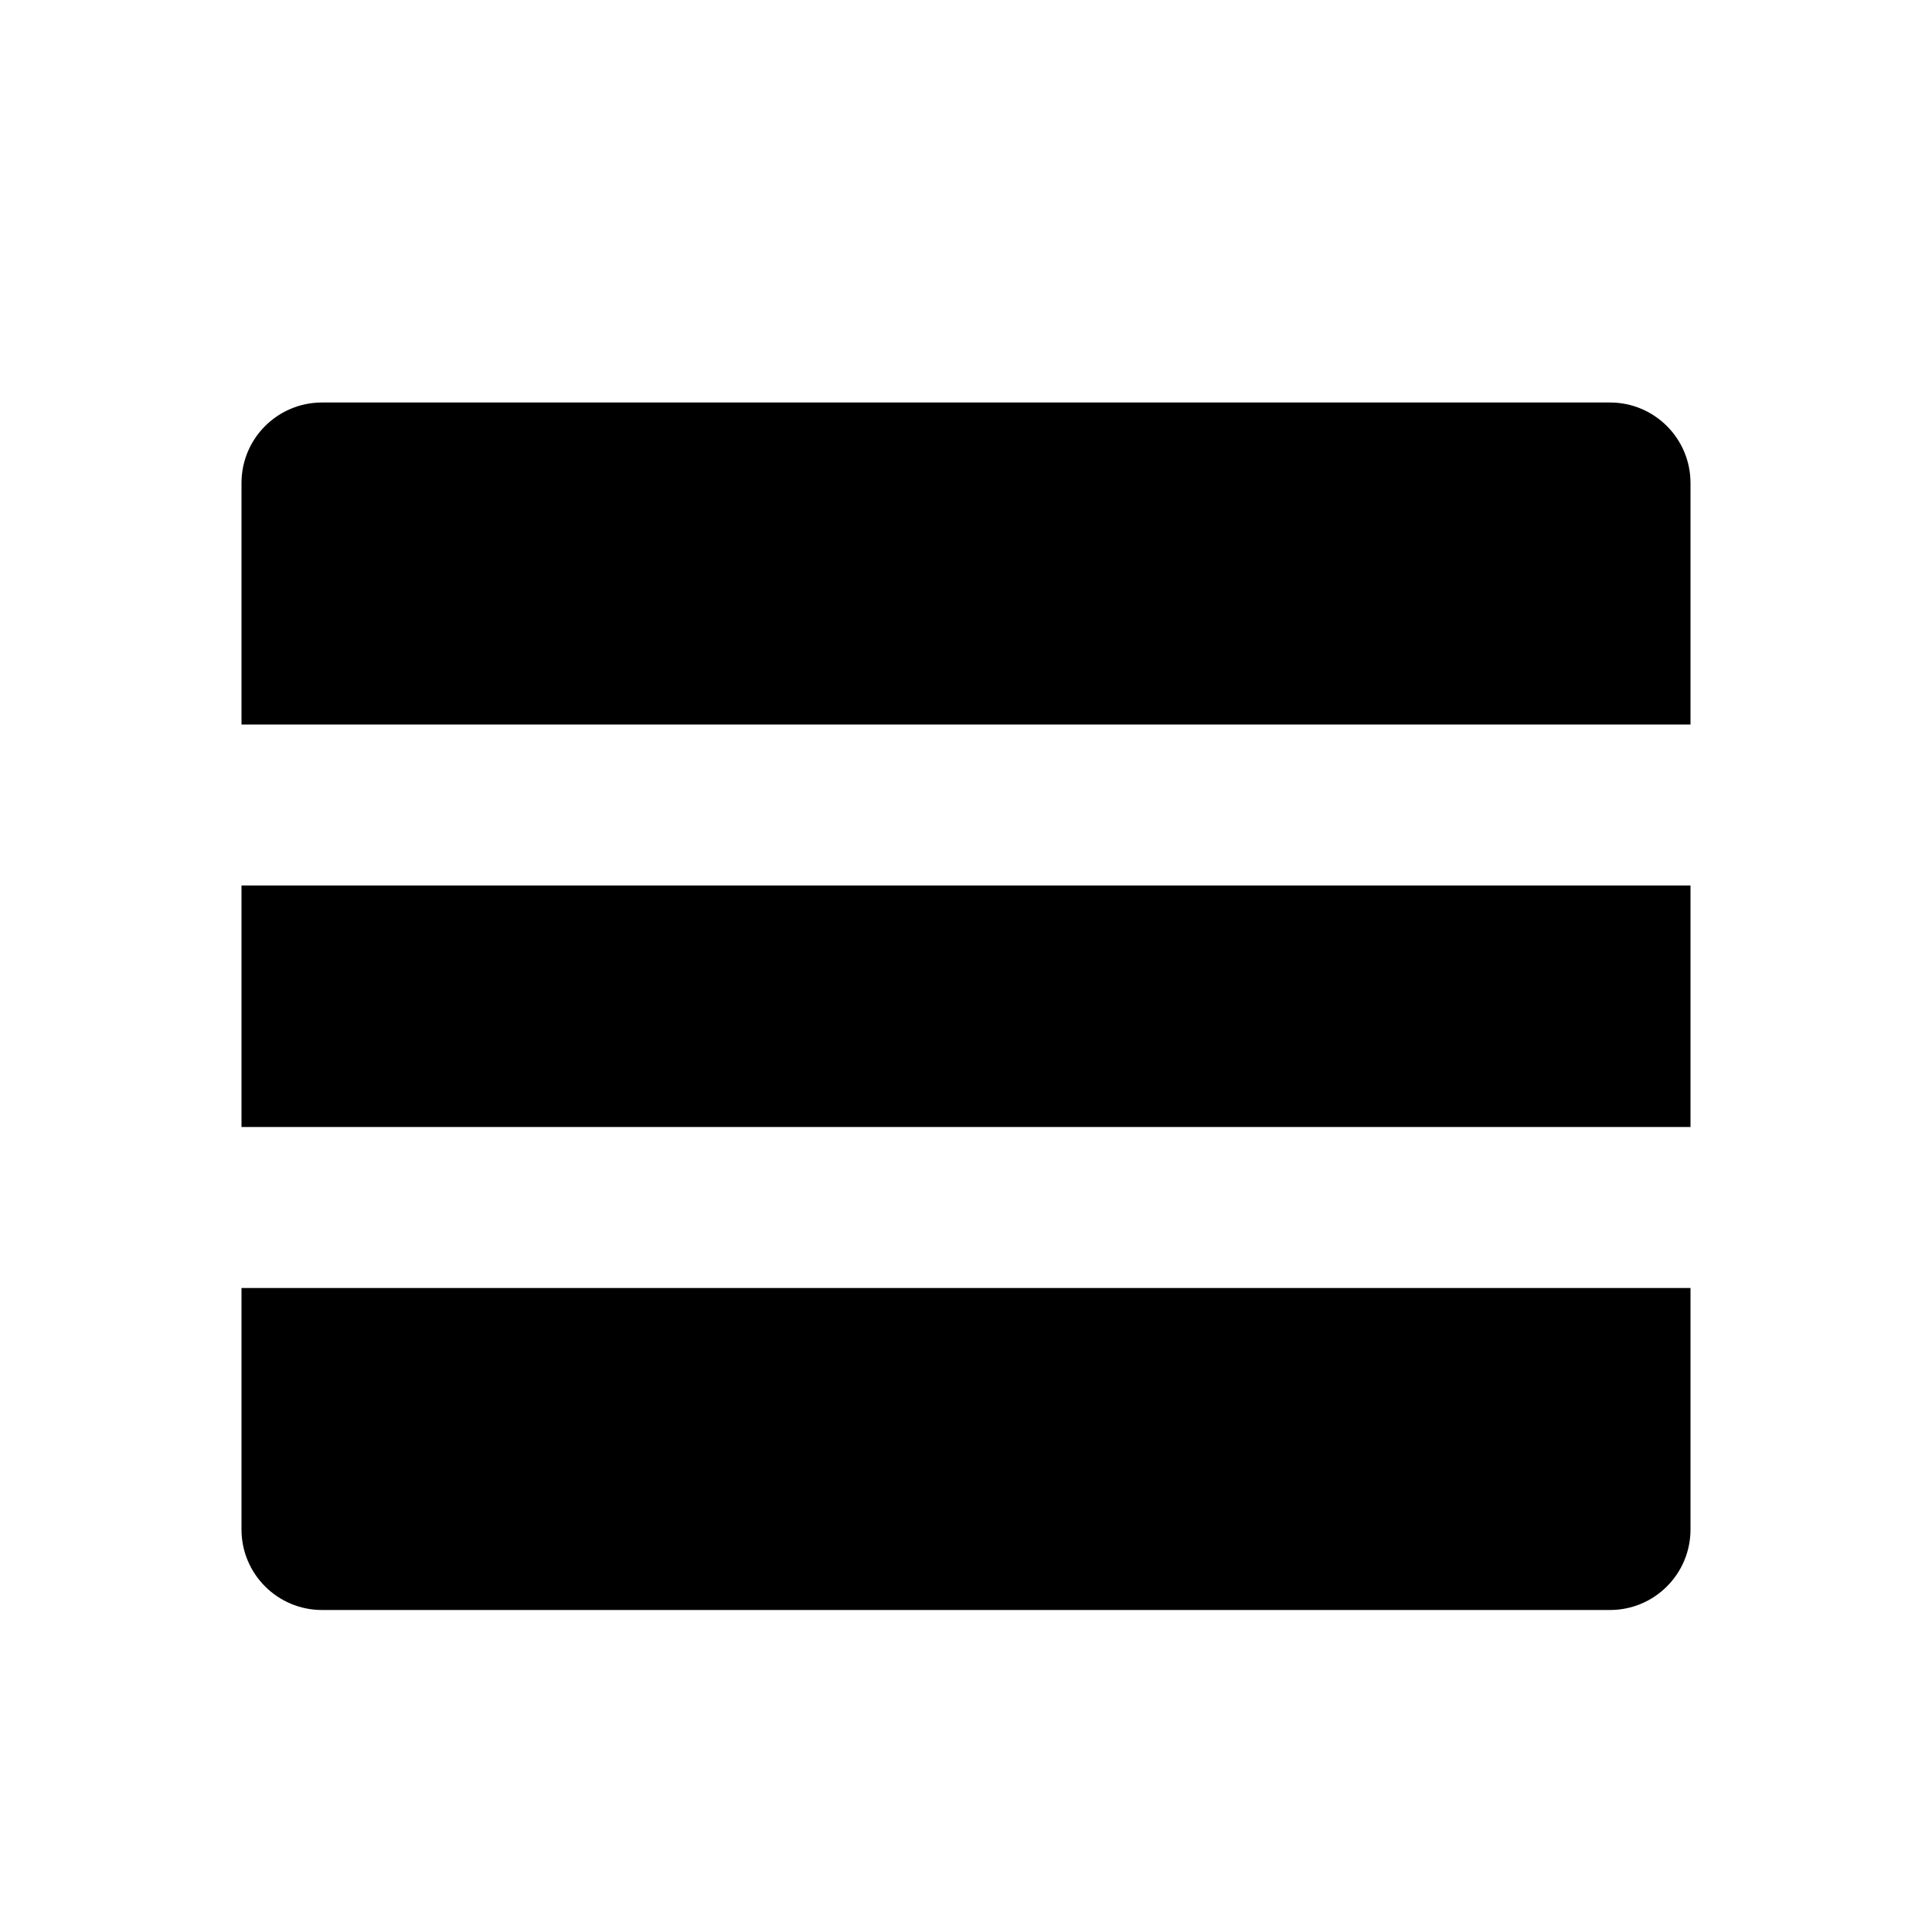
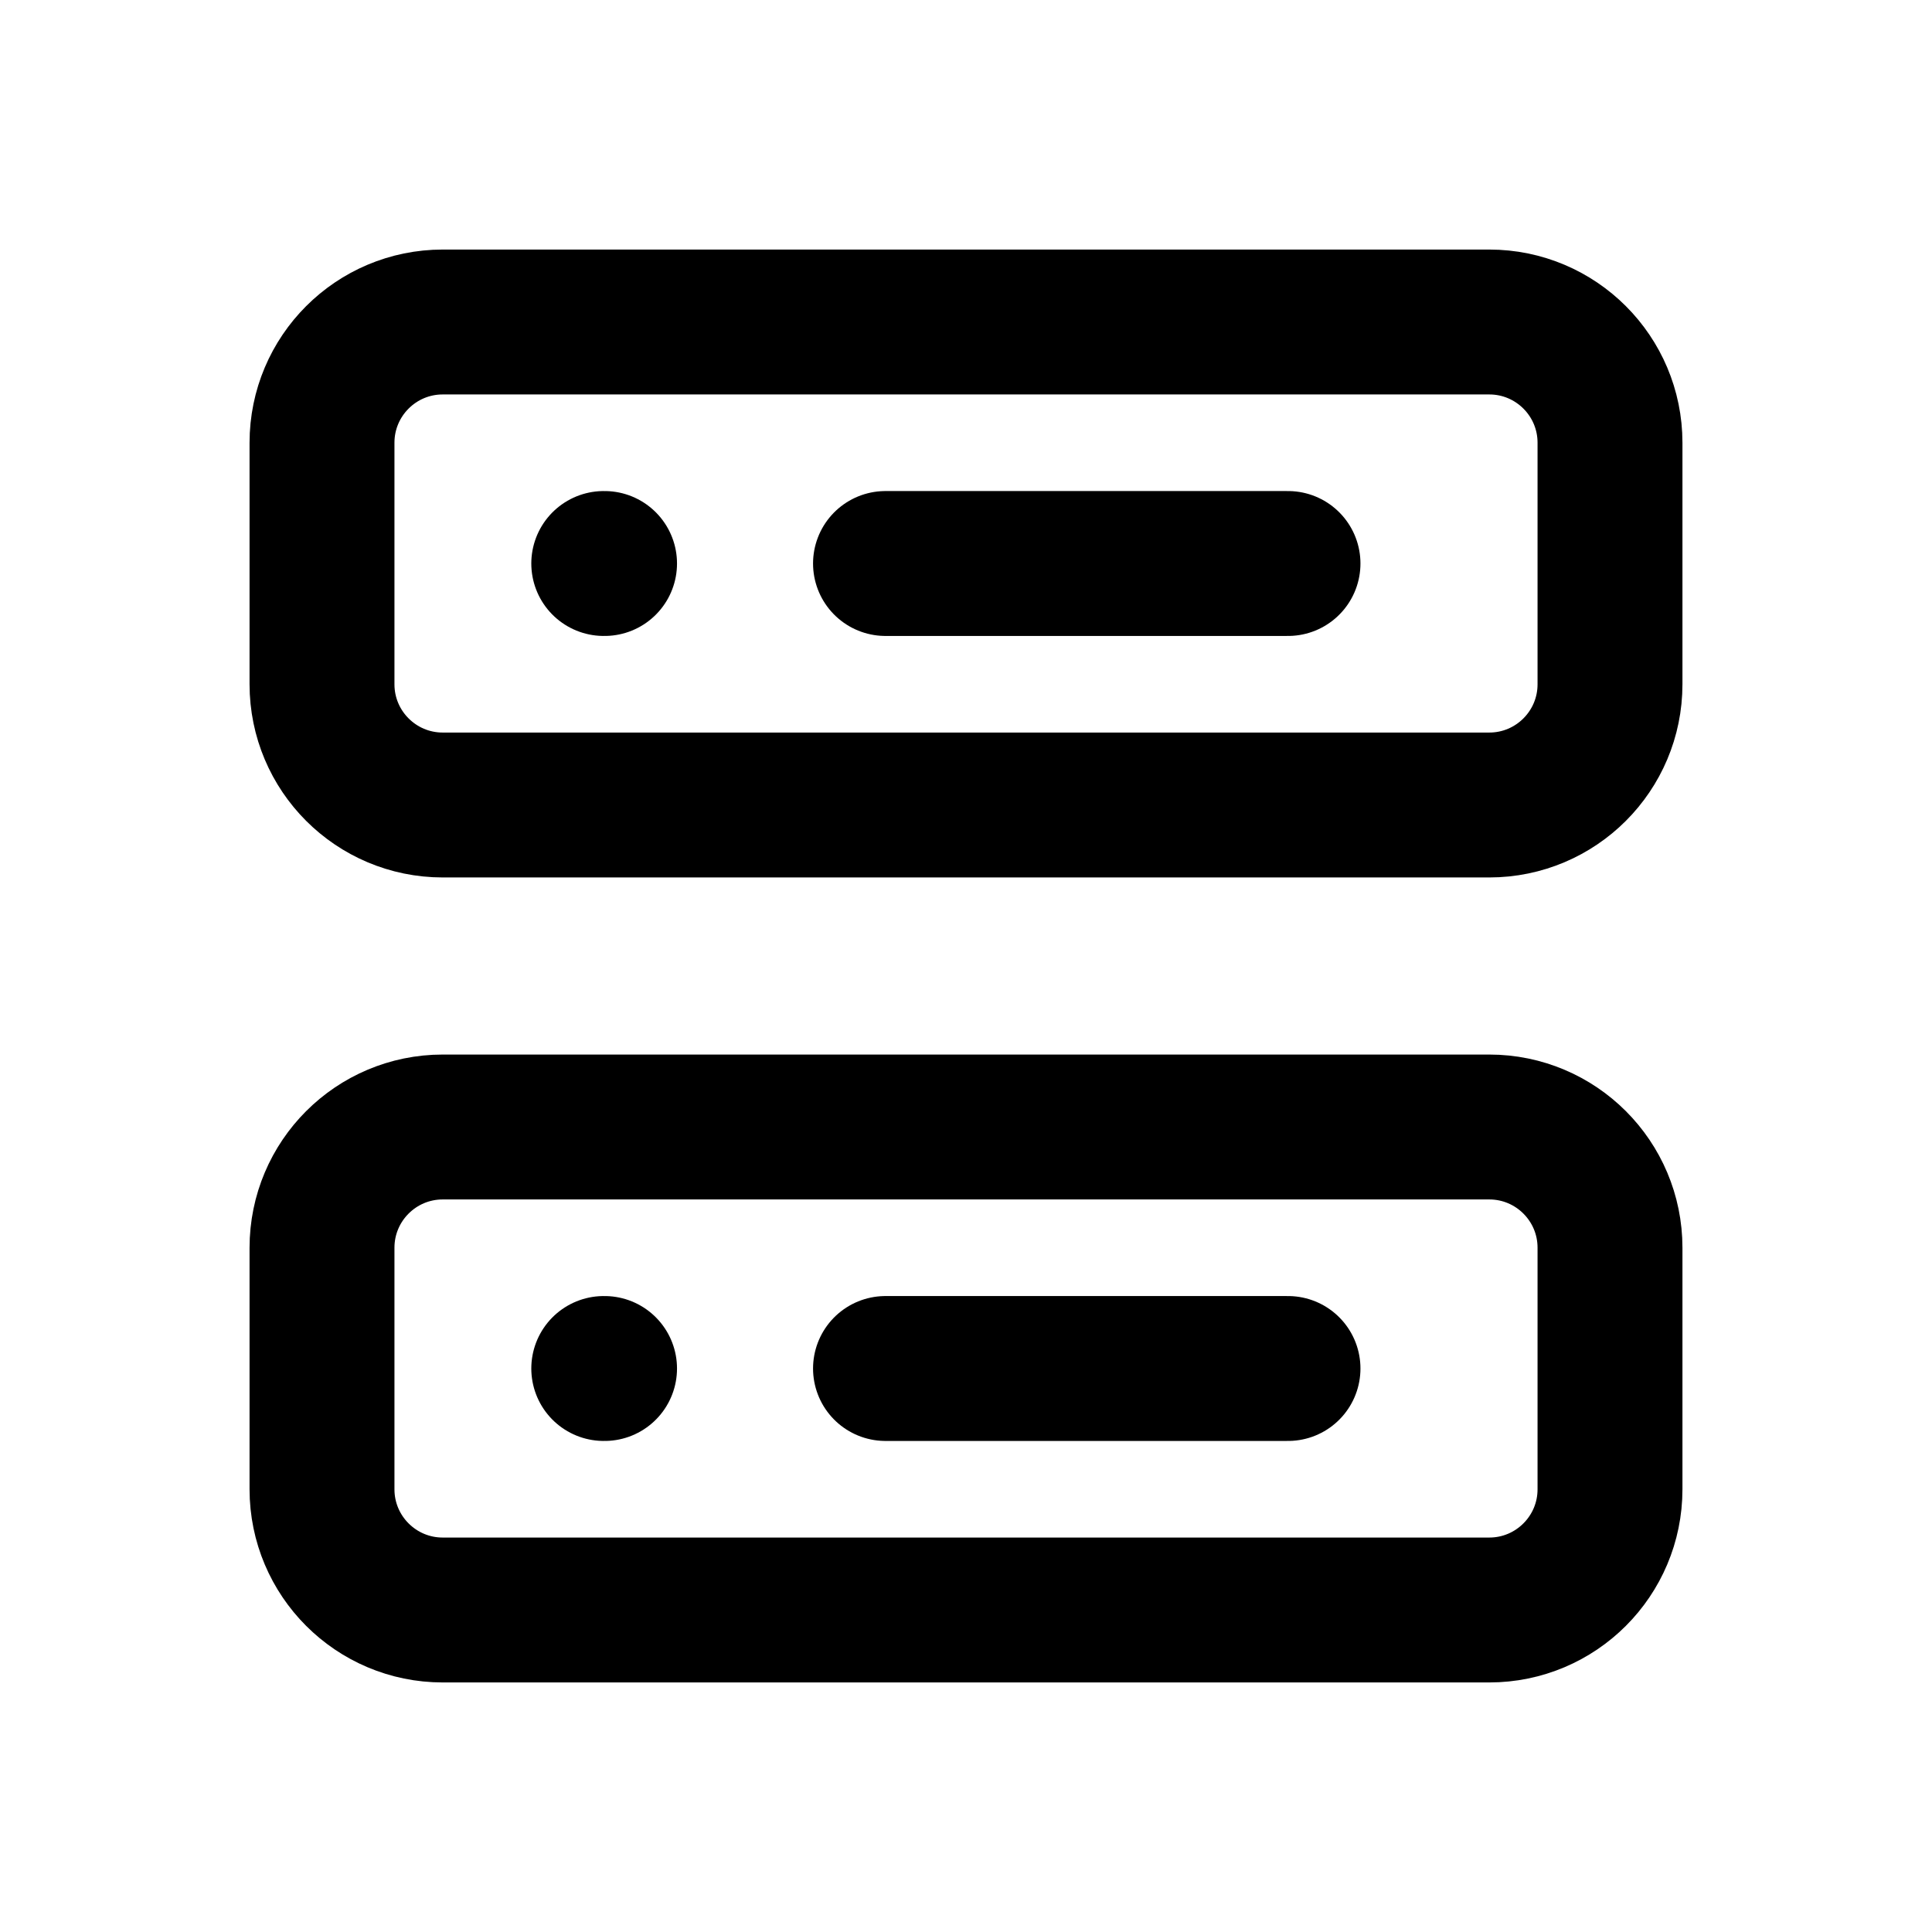
- <svg xmlns="http://www.w3.org/2000/svg" viewBox="0 0 24 24" fill="currentColor">
-   <path d="M4 5h16a1 1 0 0 1 1 1v3H3V6a1 1 0 0 1 1-1Zm-1 6h18v3H3v-3Zm0 5h18v3a1 1 0 0 1-1 1H4a1 1 0 0 1-1-1v-3Zm4-9.5h1.5V8H7V6.5Zm0 5h1.5V13H7v-1.5Zm0 5h1.5V18H7v-1.5Z" />
+ <svg xmlns="http://www.w3.org/2000/svg" viewBox="0 0 24 24" fill="none" stroke="currentColor" stroke-width="1.8" stroke-linecap="round" stroke-linejoin="round">
+   <rect x="4" y="4" width="16" height="6" rx="1.5" />
+   <rect x="4" y="14" width="16" height="6" rx="1.5" />
+   <path d="M7.5 7h.01" />
+   <path d="M7.5 17h.01" />
+   <path d="M11 7h5" />
+   <path d="M11 17h5" />
</svg>
